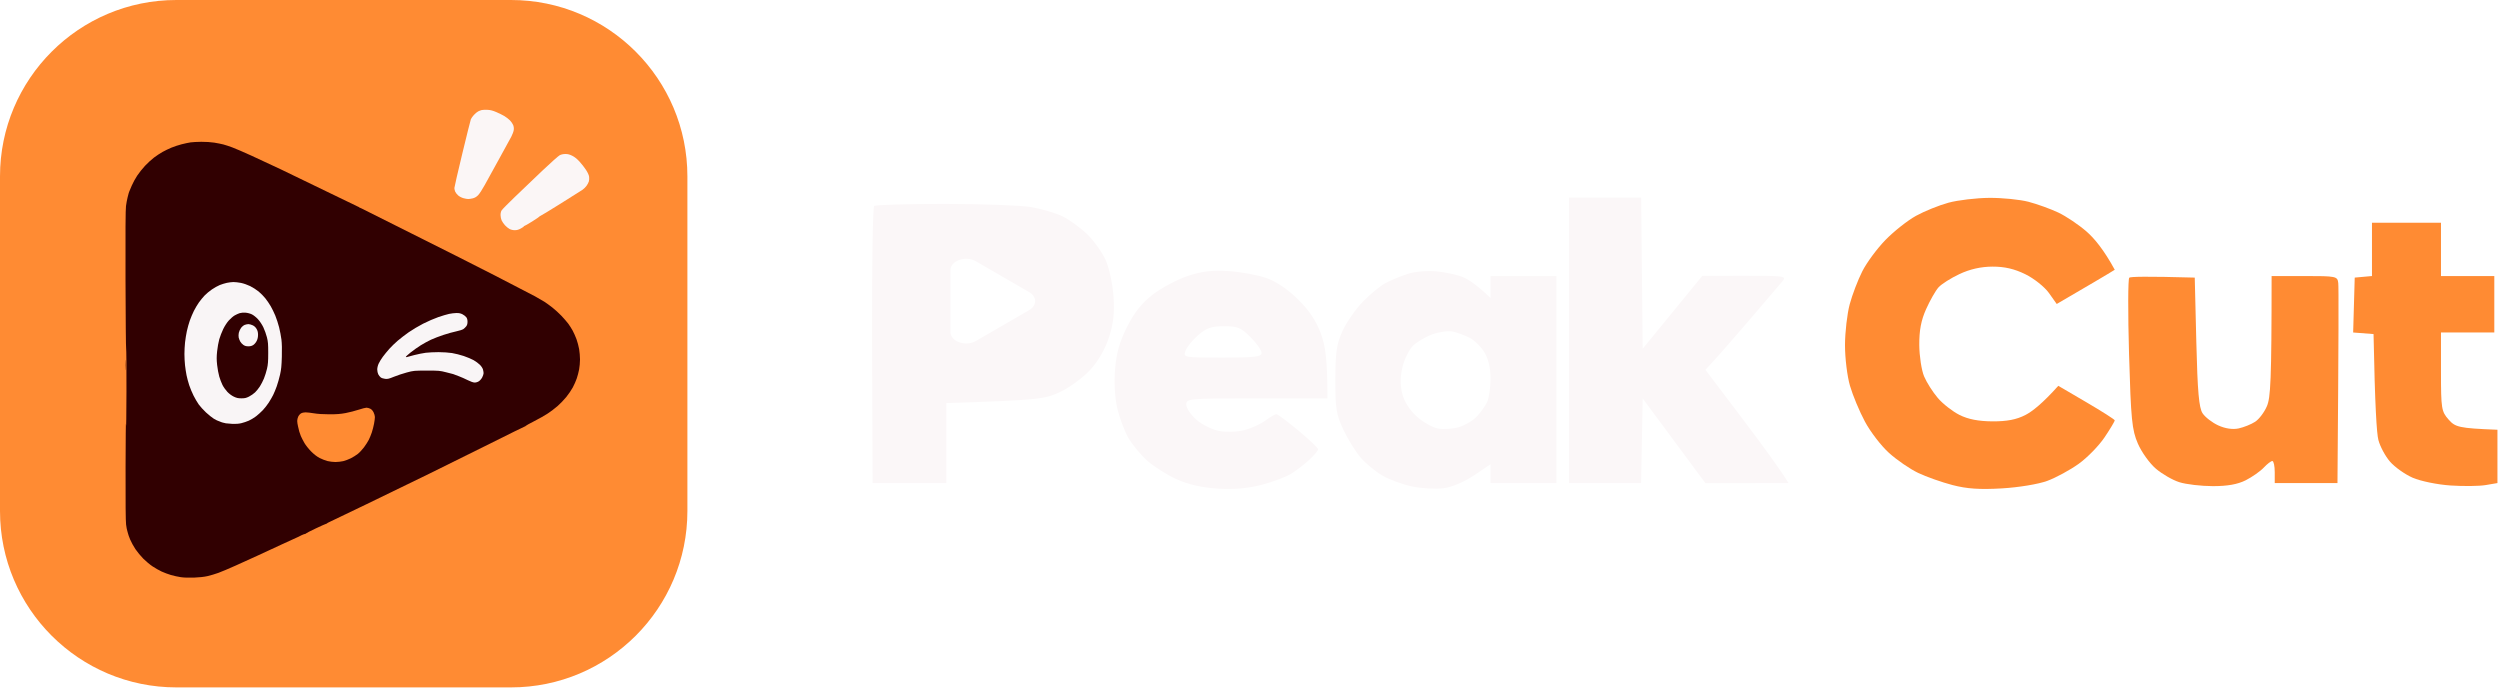
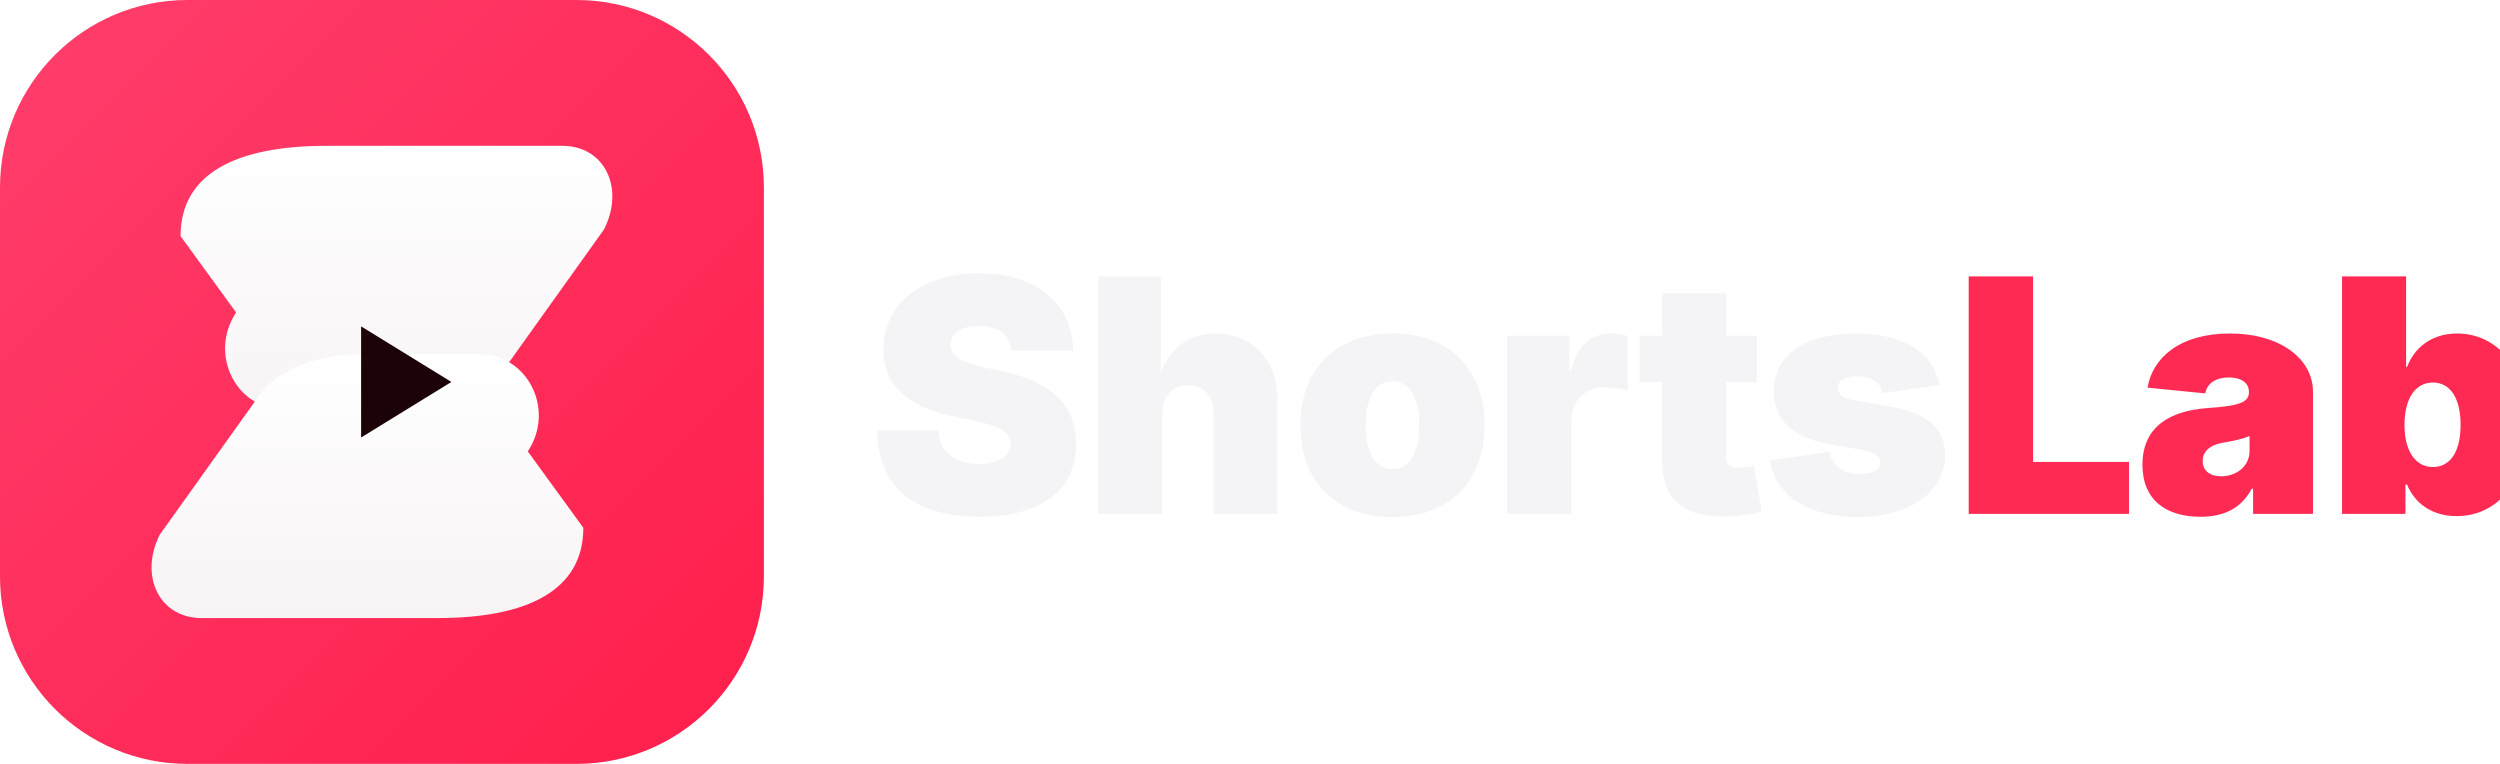
- <svg xmlns="http://www.w3.org/2000/svg" width="797" height="220" viewBox="0 0 797 220" fill="none">
-   <path d="M378.686 87.97C383.186 86.48 386.436 86.09 391.686 86.43C395.536 86.67 400.936 87.67 403.686 88.63C406.886 89.76 410.536 92.211 413.806 95.44C417.346 98.93 419.596 102.28 421.056 106.25C422.526 110.22 423.186 114.32 423.186 127H400.686C378.857 127 378.186 127.06 378.186 129C378.186 130.1 379.646 132.27 381.436 133.83C383.226 135.38 386.486 136.99 388.686 137.4C390.906 137.82 394.466 137.7 396.686 137.13C398.886 136.57 401.926 135.18 403.436 134.05C404.945 132.921 406.525 132.021 406.936 132.04C407.347 132.061 410.507 134.421 413.966 137.29C417.416 140.16 420.226 142.84 420.216 143.25C420.196 143.66 418.946 145.15 417.436 146.55C415.926 147.95 413.336 149.95 411.686 150.99C410.035 152.03 405.755 153.64 402.186 154.57C397.716 155.72 393.345 156.099 388.186 155.77C383.206 155.449 378.836 154.46 375.186 152.82C372.156 151.47 367.946 148.81 365.806 146.93C363.676 145.04 360.916 141.7 359.666 139.5C358.426 137.3 356.847 133.03 356.157 130C355.397 126.66 355.136 121.75 355.506 117.5C355.936 112.39 356.996 108.75 359.396 104.04C361.726 99.46 364.146 96.46 367.686 93.769C370.436 91.68 375.386 89.07 378.686 87.97ZM390.226 104C386.206 104 384.636 104.54 381.976 106.84C380.166 108.41 378.346 110.66 377.936 111.84C377.196 113.98 377.317 114 389.686 114C400.125 114 402.186 113.75 402.186 112.5C402.186 111.68 400.616 109.43 398.686 107.5C395.626 104.44 394.566 104 390.226 104Z" fill-rule="evenodd" clip-rule="evenodd" fill="#FBF7F8" />
-   <path d="M448.686 87.34C450.996 86.58 454.906 86.23 457.936 86.51C460.826 86.78 464.646 87.62 466.436 88.37C468.226 89.12 470.926 90.92 475.186 95V88H496.186V154H475.186V148L469.936 151.53C466.736 153.68 462.926 155.29 460.186 155.65C457.716 155.97 453.216 155.72 450.186 155.09C447.156 154.45 442.886 152.889 440.686 151.6C438.486 150.32 435.377 147.749 433.777 145.89C432.177 144.02 429.697 140.03 428.277 137C425.997 132.16 425.686 130.24 425.706 121C425.726 112.24 426.106 109.67 428.006 105.5C429.256 102.75 432.177 98.55 434.487 96.17C436.796 93.79 440.036 91.13 441.686 90.25C443.336 89.38 446.486 88.07 448.686 87.34ZM463.186 105.71C461.816 105.39 458.885 105.78 456.686 106.57C454.486 107.36 451.676 109.02 450.436 110.25C449.196 111.49 447.706 114.53 447.117 117C446.377 120.07 446.356 122.77 447.036 125.5C447.656 127.98 449.397 130.74 451.617 132.75C453.576 134.54 456.646 136.27 458.436 136.61C460.226 136.95 463.266 136.739 465.186 136.14C467.116 135.55 469.646 134.04 470.816 132.78C471.976 131.53 473.446 129.49 474.066 128.25C474.676 127.01 475.186 123.64 475.186 120.75C475.179 117.25 474.512 114.417 473.186 112.25C472.086 110.46 469.946 108.39 468.436 107.64C466.926 106.89 464.566 106.02 463.186 105.71Z" fill-rule="evenodd" clip-rule="evenodd" fill="#FBF7F8" />
-   <path d="M523.686 111.18L542.686 87.95L556.186 87.93C569.055 87.91 569.616 87.99 568.206 89.71C567.386 90.69 562.476 96.45 557.286 102.5C552.107 108.55 546.916 114.49 543.686 117.89L555.266 133.2C561.636 141.61 567.596 149.74 570.186 154L543.686 154.03L523.686 127.03L523.186 154H500.186V63H523.206L523.686 111.18Z" fill="#FBF7F8" />
-   <path d="M301.106 65.01C312.975 65.01 325.385 65.46 328.686 66.01C331.986 66.57 336.486 67.89 338.686 68.95C340.886 70.02 344.457 72.6 346.617 74.69C348.776 76.79 351.437 80.53 352.527 83C353.617 85.47 354.727 90.65 354.987 94.5C355.347 99.67 354.976 103.05 353.576 107.43C352.386 111.16 350.196 115 347.686 117.78C345.486 120.21 341.216 123.39 338.186 124.85C333.166 127.269 331.345 127.54 301.686 128.5V154H278.186L278.016 110.17C277.926 86.067 278.226 66.041 278.686 65.67C279.148 65.3 289.238 65 301.106 65.01ZM311.121 83.299C307.84 81.398 303 83.103 303 86.161V105.839C303 108.896 307.84 110.602 311.121 108.701L328.106 98.862C330.631 97.399 330.631 94.601 328.106 93.138L311.121 83.299Z" fill-rule="evenodd" clip-rule="evenodd" fill="#FBF7F8" />
-   <path d="M634.186 63.08C638.306 63.05 643.936 63.61 646.686 64.33C649.436 65.05 653.706 66.59 656.186 67.76C658.666 68.93 662.706 71.65 665.186 73.81C667.666 75.97 670.696 79.6 674.186 86L671.936 87.37C670.695 88.131 666.534 90.581 655.686 96.91L653.186 93.39C651.806 91.46 648.436 88.77 645.686 87.43C642.196 85.71 639.026 84.98 635.186 85C631.536 85.01 628.006 85.811 624.686 87.37C621.936 88.66 618.927 90.571 617.996 91.611C617.066 92.651 615.296 95.75 614.066 98.5C612.446 102.09 611.837 105.33 611.867 110C611.897 113.57 612.587 118.07 613.407 120C614.217 121.93 616.187 125.02 617.786 126.89C619.376 128.75 622.486 131.18 624.686 132.28C627.436 133.66 630.716 134.3 635.186 134.33C639.826 134.35 642.826 133.77 645.686 132.31C647.886 131.18 651.146 128.62 656.186 123L665.157 128.25C670.086 131.14 674.146 133.72 674.176 134C674.206 134.28 672.756 136.7 670.956 139.39C669.156 142.08 665.436 145.9 662.686 147.87C659.936 149.84 655.436 152.28 652.686 153.3C649.836 154.35 643.605 155.38 638.186 155.7C631.146 156.11 627.066 155.84 622.436 154.63C618.996 153.73 614.066 151.99 611.476 150.75C608.886 149.51 604.726 146.66 602.226 144.401C599.726 142.151 596.267 137.65 594.536 134.401C592.797 131.161 590.657 126.03 589.777 123C588.887 119.97 588.176 114.13 588.186 110C588.196 105.88 588.876 100.03 589.686 97C590.496 93.97 592.307 89.25 593.697 86.5C595.077 83.75 598.406 79.25 601.086 76.5C603.756 73.75 608.136 70.29 610.816 68.81C613.496 67.33 618.166 65.44 621.186 64.62C624.206 63.8 630.056 63.11 634.186 63.08Z" fill="#FF8B33" />
-   <path d="M734.686 88C744.835 88 745.196 88.08 745.436 90.25C745.576 91.49 745.576 106.341 745.186 154H725.186V150.5C725.186 148.571 724.846 146.991 724.436 146.97C724.025 146.951 722.785 147.901 721.686 149.07C720.586 150.25 717.996 152.061 715.936 153.111C713.346 154.41 710.095 154.991 705.436 154.981C701.726 154.971 696.936 154.411 694.796 153.731C692.646 153.061 689.276 151.11 687.296 149.42C685.306 147.73 682.726 144.13 681.556 141.42C679.666 137.05 679.347 133.86 678.737 112.8C678.367 99.773 678.396 88.844 678.816 88.52C679.237 88.2 684.109 88.06 699.686 88.5L700.186 109C700.576 124.909 701.026 130.009 702.186 131.76C703.006 133 705.256 134.74 707.186 135.62C709.406 136.64 711.786 136.99 713.686 136.58C715.336 136.22 717.696 135.27 718.936 134.46C720.176 133.66 721.866 131.43 722.686 129.5C723.846 126.8 724.186 121.67 724.186 88H734.686Z" fill="#FF8B33" />
-   <path d="M778.186 88H795.186V106H778.186V118.5C778.186 130.3 778.326 131.15 780.606 133.75C782.726 136.16 783.837 136.53 796.186 137V154L792.436 154.64C790.376 154.99 785.305 155.05 781.186 154.77C777.026 154.49 771.686 153.39 769.186 152.31C766.706 151.23 763.446 148.92 761.936 147.17C760.426 145.43 758.756 142.31 758.226 140.25C757.696 138.19 757.136 129.75 756.686 106.5L750.186 106L750.686 88.5L756.186 88V71H778.186V88Z" fill="#FF8B33" />
-   <path d="M162.894 0H56.248C25.183 0 0 25.183 0 56.248V162.894C0 193.959 25.183 219.142 56.248 219.142H162.894C193.959 219.142 219.142 193.959 219.142 162.894V56.248C219.142 25.183 193.959 0 162.894 0Z" fill="#FF8B33" />
-   <path d="M57.863 46.005C58.838 45.756 60.136 45.478 60.751 45.391C61.365 45.301 62.917 45.219 64.197 45.208C65.514 45.195 67.294 45.31 68.295 45.473C69.269 45.629 70.567 45.888 71.182 46.047C71.797 46.205 73.095 46.632 74.069 46.995C75.043 47.356 77.726 48.514 80.03 49.565C82.336 50.614 86.568 52.585 89.437 53.943C92.305 55.302 99.011 58.546 104.339 61.153C109.666 63.759 114.109 65.906 114.211 65.924C114.313 65.945 114.44 66.016 114.49 66.083C114.541 66.152 114.707 66.236 114.856 66.269C115.005 66.305 115.215 66.4 115.321 66.481C115.427 66.562 122.556 70.135 131.162 74.419C139.768 78.705 151.713 84.725 157.706 87.802C163.698 90.876 169.484 93.876 170.559 94.465C171.633 95.055 172.977 95.832 173.539 96.192C174.102 96.552 175.234 97.37 176.054 98.009C176.873 98.648 178.175 99.831 178.947 100.64C179.716 101.447 180.694 102.57 181.117 103.133C181.539 103.696 182.184 104.702 182.549 105.369C182.914 106.036 183.467 107.271 183.778 108.117C184.09 108.963 184.47 110.389 184.624 111.285C184.779 112.181 184.905 113.67 184.905 114.592C184.905 115.515 184.781 116.94 184.628 117.76C184.475 118.58 184.134 119.879 183.872 120.648C183.611 121.416 183.043 122.703 182.612 123.508C182.18 124.313 181.241 125.694 180.524 126.574C179.807 127.455 178.55 128.759 177.73 129.473C176.911 130.187 175.486 131.264 174.564 131.865C173.641 132.467 171.714 133.557 170.279 134.284C168.845 135.013 167.629 135.687 167.578 135.784C167.528 135.881 167.422 135.952 167.345 135.944C167.269 135.935 162.448 138.309 156.635 141.219C150.821 144.13 141.915 148.542 136.843 151.024C131.771 153.506 122.802 157.862 116.912 160.706C111.02 163.551 105.758 166.078 105.216 166.322C104.674 166.566 104.234 166.808 104.238 166.858C104.242 166.909 104.141 166.961 104.013 166.972C103.884 166.983 102.398 167.647 100.706 168.444C99.015 169.242 97.59 169.974 97.54 170.069C97.489 170.166 97.363 170.233 97.26 170.218C97.158 170.203 96.655 170.384 96.142 170.621C95.63 170.855 95.168 171.09 95.118 171.142C95.068 171.194 94.941 171.25 94.839 171.267C94.736 171.284 92.557 172.279 89.996 173.479C87.434 174.677 83.871 176.33 82.079 177.15C80.285 177.968 77.143 179.395 75.094 180.319C73.045 181.243 70.573 182.287 69.599 182.639C68.624 182.991 67.075 183.453 66.153 183.664C65.089 183.908 63.522 184.083 61.868 184.143C60.264 184.202 58.651 184.15 57.677 184.008C56.805 183.882 55.382 183.571 54.511 183.317C53.639 183.062 52.298 182.563 51.53 182.205C50.761 181.849 49.462 181.111 48.643 180.567C47.823 180.023 46.493 178.916 45.689 178.109C44.884 177.302 43.749 175.927 43.166 175.057C42.583 174.187 41.827 172.802 41.488 171.983C41.149 171.163 40.849 170.324 40.823 170.119C40.797 169.914 40.691 169.536 40.588 169.281C40.484 169.024 40.307 168.101 40.195 167.231C40.058 166.162 40.004 160.206 40.033 148.877C40.056 139.654 40.119 133.574 40.175 135.368C40.229 137.161 40.292 132.445 40.315 124.887C40.335 117.33 40.29 111.145 40.214 111.145C40.138 111.145 40.048 101.272 40.015 89.205C39.974 73.655 40.017 66.802 40.166 65.68C40.281 64.808 40.507 63.593 40.665 62.978C40.823 62.364 40.974 61.777 40.998 61.674C41.023 61.572 41.108 61.32 41.186 61.115C41.267 60.91 41.637 60.029 42.012 59.159C42.384 58.287 43.163 56.861 43.74 55.991C44.318 55.119 45.448 53.703 46.251 52.844C47.054 51.985 48.339 50.807 49.109 50.228C49.876 49.648 51.092 48.847 51.809 48.445C52.527 48.042 53.784 47.431 54.604 47.088C55.423 46.743 56.889 46.257 57.863 46.005ZM40.119 117.76C40.084 118.477 40.056 117.85 40.056 116.363C40.056 114.876 40.084 114.291 40.119 115.058C40.154 115.828 40.154 117.043 40.119 117.76Z" fill-rule="evenodd" clip-rule="evenodd" fill="#310001" />
-   <path d="M152.397 35.536C152.704 35.376 153.207 35.18 153.515 35.098C153.822 35.016 154.66 34.979 155.377 35.012C156.372 35.059 157.058 35.234 158.265 35.752C159.134 36.125 160.297 36.702 160.846 37.034C161.396 37.366 162.174 37.973 162.579 38.383C162.985 38.793 163.445 39.464 163.603 39.874C163.793 40.364 163.855 40.906 163.784 41.458C163.722 41.918 163.367 42.883 162.99 43.6C162.614 44.318 160.867 47.504 159.108 50.681C157.348 53.858 155.292 57.588 154.539 58.973C153.76 60.402 152.842 61.812 152.41 62.241C151.898 62.752 151.365 63.066 150.767 63.219C150.281 63.344 149.61 63.445 149.277 63.447C148.943 63.448 148.232 63.322 147.694 63.167C147.155 63.012 146.408 62.614 146.034 62.28C145.659 61.947 145.24 61.403 145.103 61.069C144.965 60.735 144.853 60.232 144.855 59.951C144.855 59.67 145.989 54.743 147.373 49.004C148.757 43.265 149.99 38.318 150.113 38.01C150.236 37.703 150.674 37.086 151.087 36.639C151.501 36.192 152.09 35.694 152.397 35.536Z" fill="#FBF7F8" fill-opacity="0.99" />
-   <path d="M172.887 54.428C175.551 51.898 178.065 49.662 178.475 49.462C178.935 49.237 179.613 49.095 180.245 49.093C181.005 49.092 181.558 49.231 182.387 49.636C183.138 50.001 183.896 50.599 184.697 51.456C185.351 52.157 186.295 53.358 186.794 54.128C187.399 55.06 187.739 55.805 187.815 56.364C187.876 56.826 187.835 57.495 187.724 57.855C187.614 58.214 187.278 58.842 186.98 59.252C186.681 59.662 186.112 60.221 185.716 60.493C185.319 60.765 182.165 62.755 178.708 64.918C175.251 67.08 172.337 68.848 172.235 68.848C172.133 68.848 172.028 68.921 172.002 69.01C171.976 69.1 170.929 69.812 169.674 70.594C168.418 71.377 167.308 72.016 167.206 72.016C167.103 72.016 167.021 72.079 167.025 72.156C167.029 72.232 166.589 72.54 166.047 72.84C165.334 73.233 164.808 73.384 164.132 73.385C163.551 73.387 162.921 73.246 162.456 73.005C162.046 72.793 161.381 72.254 160.977 71.805C160.574 71.358 160.094 70.656 159.911 70.246C159.727 69.836 159.576 69.081 159.574 68.569C159.57 67.989 159.699 67.427 159.911 67.078C160.097 66.771 162.005 64.835 164.147 62.774C166.291 60.715 170.223 56.958 172.887 54.428Z" fill="#FBF7F8" fill-opacity="0.99" />
-   <path d="M110.206 131.678C111.385 131.454 113.229 130.981 114.304 130.625C115.379 130.269 116.512 129.974 116.819 129.971C117.126 129.969 117.67 130.112 118.03 130.291C118.458 130.505 118.825 130.904 119.099 131.456C119.328 131.918 119.518 132.589 119.52 132.946C119.524 133.304 119.399 134.269 119.246 135.089C119.093 135.909 118.769 137.167 118.525 137.884C118.283 138.602 117.853 139.651 117.57 140.213C117.288 140.778 116.607 141.846 116.053 142.589C115.502 143.333 114.61 144.285 114.071 144.708C113.533 145.129 112.527 145.759 111.836 146.105C111.145 146.452 110.055 146.86 109.415 147.013C108.774 147.164 107.664 147.288 106.946 147.29C106.229 147.29 105.099 147.156 104.432 146.992C103.765 146.826 102.634 146.388 101.917 146.019C101.055 145.572 100.14 144.872 99.212 143.944C98.443 143.172 97.473 141.956 97.055 141.238C96.64 140.521 96.124 139.515 95.908 139.002C95.694 138.49 95.472 137.862 95.414 137.605C95.358 137.349 95.185 136.636 95.032 136.021C94.878 135.406 94.749 134.588 94.749 134.204C94.747 133.82 94.893 133.196 95.072 132.818C95.25 132.44 95.649 131.979 95.956 131.793C96.286 131.596 96.878 131.458 97.4 131.456C97.886 131.456 99.103 131.596 100.101 131.765C101.284 131.968 102.988 132.076 104.991 132.078C107.371 132.08 108.548 131.989 110.206 131.678Z" fill="#FF8B33" />
-   <path d="M70.064 90.871C70.679 90.623 71.685 90.311 72.3 90.177C72.914 90.043 73.857 89.926 74.395 89.918C74.933 89.911 76.023 90.032 76.817 90.189C77.621 90.349 78.92 90.8 79.751 91.208C80.57 91.612 81.787 92.389 82.451 92.937C83.117 93.483 84.089 94.47 84.61 95.132C85.134 95.791 85.899 96.919 86.315 97.636C86.73 98.353 87.384 99.695 87.766 100.617C88.148 101.54 88.694 103.217 88.977 104.344C89.262 105.471 89.597 107.232 89.724 108.257C89.874 109.481 89.917 111.365 89.848 113.754C89.765 116.674 89.653 117.79 89.28 119.437C89.027 120.564 88.55 122.241 88.222 123.164C87.892 124.086 87.373 125.344 87.064 125.959C86.754 126.573 86.123 127.664 85.659 128.381C85.195 129.098 84.348 130.177 83.774 130.779C83.2 131.381 82.228 132.258 81.613 132.728C80.999 133.198 79.972 133.816 79.331 134.103C78.691 134.388 77.601 134.755 76.91 134.916C76.079 135.109 75.116 135.182 74.069 135.13C73.197 135.085 72.275 135.005 72.02 134.953C71.763 134.899 71.303 134.793 70.996 134.714C70.688 134.636 70.269 134.481 70.064 134.373C69.859 134.263 69.565 134.152 69.412 134.124C69.26 134.094 68.68 133.796 68.129 133.462C67.578 133.127 66.456 132.223 65.638 131.455C64.823 130.686 63.794 129.555 63.357 128.94C62.919 128.325 62.179 127.067 61.714 126.145C61.248 125.223 60.618 123.713 60.317 122.791C60.015 121.869 59.633 120.443 59.469 119.623C59.305 118.803 59.087 117.378 58.985 116.456C58.882 115.533 58.797 113.92 58.797 112.869C58.795 111.818 58.884 110.141 58.994 109.142C59.102 108.143 59.363 106.528 59.573 105.555C59.782 104.581 60.205 103.071 60.508 102.201C60.814 101.331 61.399 99.947 61.807 99.127C62.215 98.307 62.938 97.092 63.411 96.425C63.886 95.758 64.696 94.767 65.214 94.223C65.73 93.677 66.78 92.801 67.55 92.275C68.317 91.75 69.45 91.118 70.064 90.871Z" fill="#FBF7F8" fill-opacity="0.99" />
-   <path d="M139.73 101.093C140.96 100.672 142.51 100.209 143.177 100.068C143.843 99.926 144.89 99.801 145.505 99.792C146.321 99.781 146.846 99.889 147.45 100.196C147.904 100.427 148.45 100.854 148.66 101.143C148.923 101.503 149.044 101.955 149.044 102.574C149.044 103.2 148.925 103.64 148.655 104.005C148.441 104.294 148.021 104.7 147.723 104.909C147.425 105.117 146.427 105.438 145.505 105.624C144.583 105.811 142.739 106.321 141.407 106.761C140.075 107.201 138.272 107.89 137.402 108.296C136.532 108.701 135.064 109.502 134.142 110.076C133.22 110.651 131.775 111.671 130.929 112.345C130.083 113.018 129.392 113.651 129.392 113.754C129.392 113.856 129.539 113.89 129.718 113.828C129.897 113.767 130.966 113.48 132.093 113.191C133.22 112.9 134.856 112.574 135.726 112.463C136.595 112.353 138.441 112.263 139.824 112.263C141.206 112.265 143.134 112.394 144.108 112.552C145.082 112.709 146.759 113.133 147.833 113.493C148.908 113.853 150.333 114.453 151 114.827C151.667 115.2 152.567 115.867 153.002 116.307C153.457 116.767 153.872 117.406 153.979 117.807C154.081 118.19 154.167 118.714 154.167 118.971C154.169 119.226 153.98 119.813 153.749 120.274C153.518 120.734 153.034 121.302 152.676 121.537C152.283 121.794 151.747 121.96 151.326 121.958C150.886 121.954 150.056 121.666 149.091 121.181C148.245 120.758 147.01 120.208 146.343 119.962C145.676 119.718 145.008 119.463 144.853 119.4C144.698 119.335 144.531 119.271 144.48 119.258C144.43 119.243 143.424 118.986 142.245 118.686C140.191 118.162 139.935 118.14 136.005 118.146C131.989 118.151 131.862 118.162 129.672 118.749C128.442 119.079 126.598 119.692 125.574 120.113C123.981 120.767 123.577 120.862 122.78 120.777C122.267 120.723 121.64 120.518 121.383 120.324C121.127 120.128 120.77 119.681 120.591 119.331C120.412 118.979 120.265 118.293 120.265 117.807C120.265 117.276 120.442 116.53 120.705 115.943C120.947 115.405 121.546 114.421 122.038 113.754C122.53 113.087 123.456 111.956 124.095 111.238C124.734 110.521 125.943 109.347 126.779 108.63C127.617 107.912 129.199 106.696 130.294 105.928C131.389 105.158 133.457 103.929 134.889 103.194C136.324 102.46 138.501 101.514 139.73 101.093Z" fill="#FBF7F8" fill-opacity="0.99" />
-   <path d="M76.398 99.835C76.828 99.697 77.616 99.632 78.26 99.68C78.916 99.73 79.763 99.954 80.309 100.221C80.831 100.476 81.682 101.156 82.241 101.766C82.824 102.401 83.539 103.474 83.956 104.344C84.35 105.164 84.861 106.589 85.092 107.512C85.45 108.945 85.512 109.677 85.508 112.543C85.507 115.271 85.433 116.21 85.117 117.573C84.905 118.496 84.471 119.88 84.156 120.648C83.839 121.417 83.26 122.549 82.867 123.164C82.474 123.778 81.781 124.642 81.325 125.083C80.868 125.523 79.992 126.132 79.378 126.438C78.456 126.894 78.033 126.991 76.957 126.987C75.913 126.984 75.429 126.877 74.535 126.45C73.855 126.126 73.046 125.526 72.469 124.913C71.945 124.361 71.254 123.385 70.932 122.744C70.608 122.103 70.143 120.889 69.899 120.043C69.653 119.197 69.349 117.542 69.221 116.363C69.036 114.66 69.036 113.761 69.219 111.983C69.345 110.754 69.651 109.034 69.899 108.164C70.146 107.294 70.716 105.825 71.163 104.903C71.657 103.888 72.374 102.794 72.977 102.13C73.527 101.529 74.352 100.821 74.814 100.556C75.276 100.291 75.988 99.967 76.398 99.835ZM79.192 103.329C78.885 103.332 78.35 103.442 78.005 103.577C77.66 103.711 77.135 104.147 76.839 104.547C76.543 104.948 76.222 105.652 76.127 106.114C76.031 106.576 76.016 107.247 76.092 107.605C76.169 107.963 76.4 108.551 76.604 108.909C76.809 109.267 77.266 109.753 77.62 109.986C78.076 110.288 78.529 110.409 79.192 110.406C79.853 110.404 80.313 110.275 80.775 109.966C81.144 109.72 81.61 109.153 81.846 108.661C82.135 108.063 82.263 107.456 82.262 106.72C82.258 105.922 82.139 105.445 81.796 104.856C81.483 104.321 81.077 103.945 80.542 103.694C80.107 103.491 79.499 103.327 79.192 103.329Z" fill-rule="evenodd" clip-rule="evenodd" fill="#310001" />
+ <svg xmlns="http://www.w3.org/2000/svg" width="720" height="220" viewBox="0 0 720 220" fill="none">
+   <defs>
+     <linearGradient id="slgIcon" x1="0%" y1="0%" x2="100%" y2="100%">
+       <stop offset="0%" stop-color="#FF3E6C" />
+       <stop offset="100%" stop-color="#FF1E4B" />
+     </linearGradient>
+     <linearGradient id="slgWhite" x1="0%" y1="0%" x2="0%" y2="100%">
+       <stop offset="0%" stop-color="#FFFFFF" />
+       <stop offset="100%" stop-color="#F8F4F6" />
+     </linearGradient>
+   </defs>
+   <rect x="0" y="0" width="220" height="220" rx="54" fill="url(#slgIcon)" />
+   <path d="M 52 68 C 52 50, 68 42, 94 42 H 162 C 174 42, 180 54, 174 66 L 144 108 C 138 114, 128 118, 116 118 H 82 C 68 118, 60 102, 68 90 Z" fill="url(#slgWhite)" />
+   <path d="M 168 152 C 168 170, 152 178, 126 178 H 58 C 46 178, 40 166, 46 154 L 76 112 C 82 106, 92 102, 104 102 H 138 C 152 102, 160 118, 152 130 Z" fill="url(#slgWhite)" />
+   <polygon points="104,94 130,110 104,126" fill="#1C0308" />
+   <text x="250" y="148" font-family="'Geist', 'Inter', system-ui, -apple-system, sans-serif" font-weight="900" font-size="94" fill="#F4F4F6" letter-spacing="-1">Shorts<tspan fill="#FF2A54">Lab</tspan>
+   </text>
</svg>
